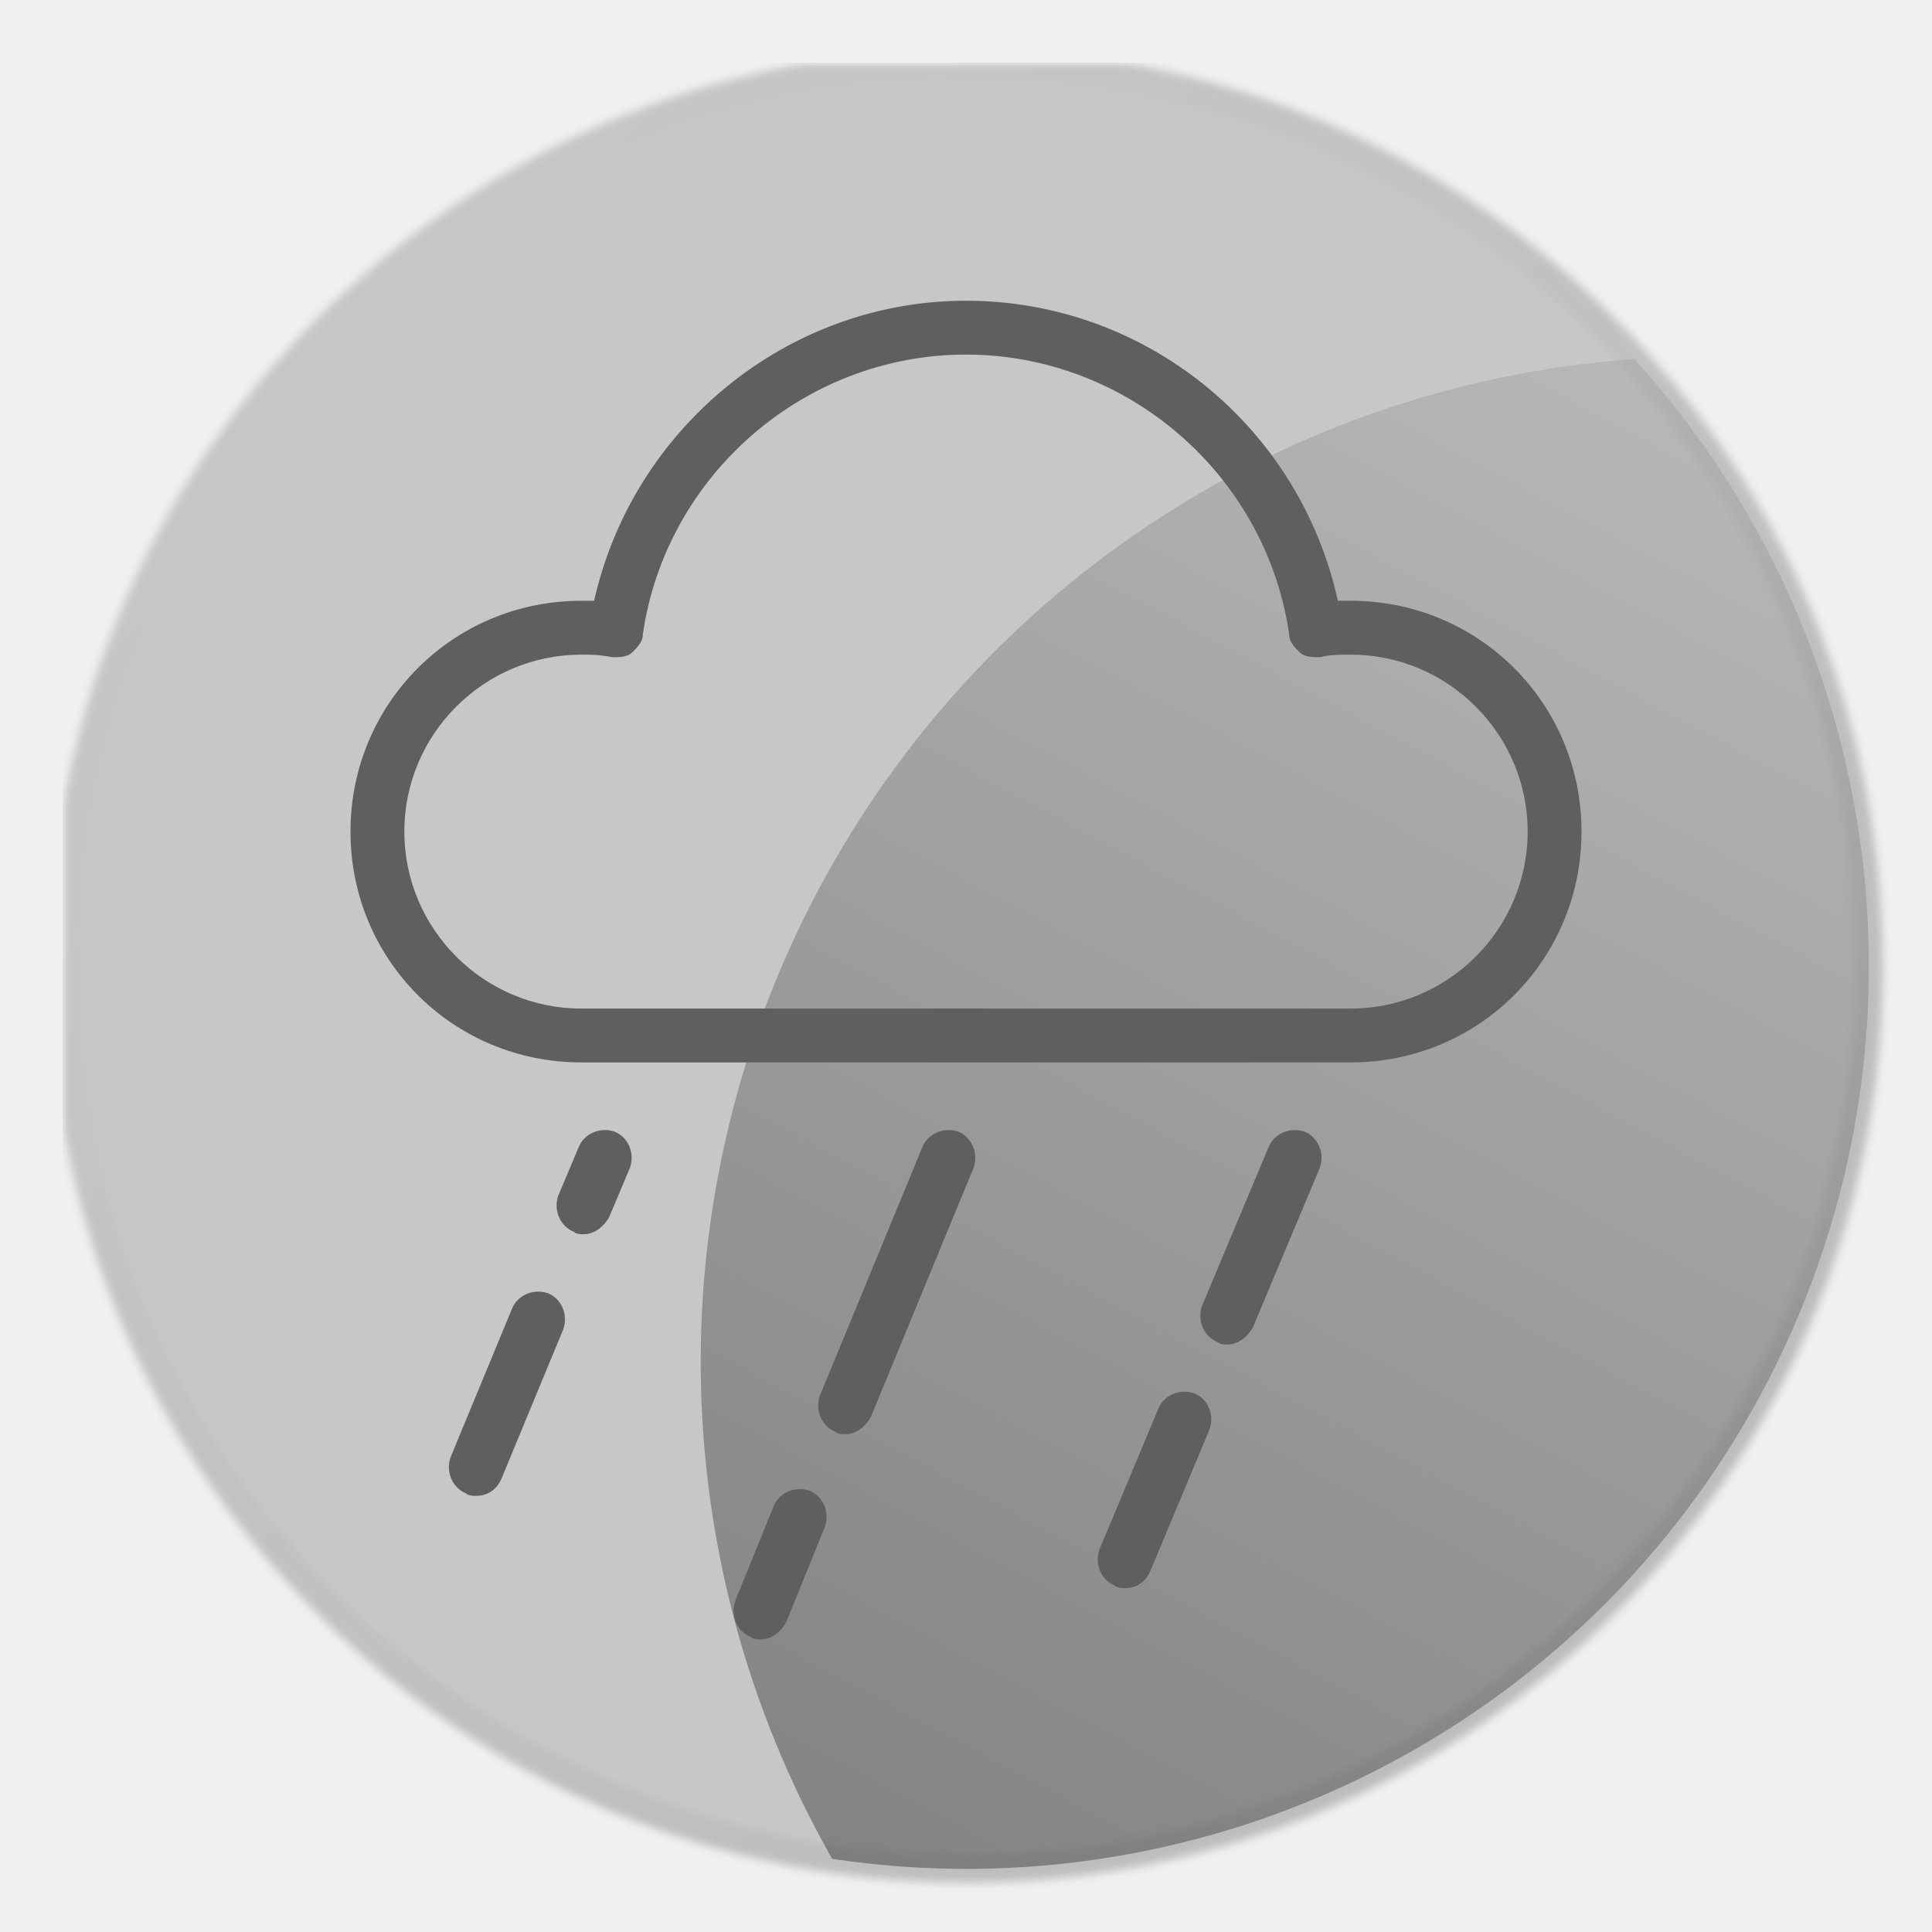
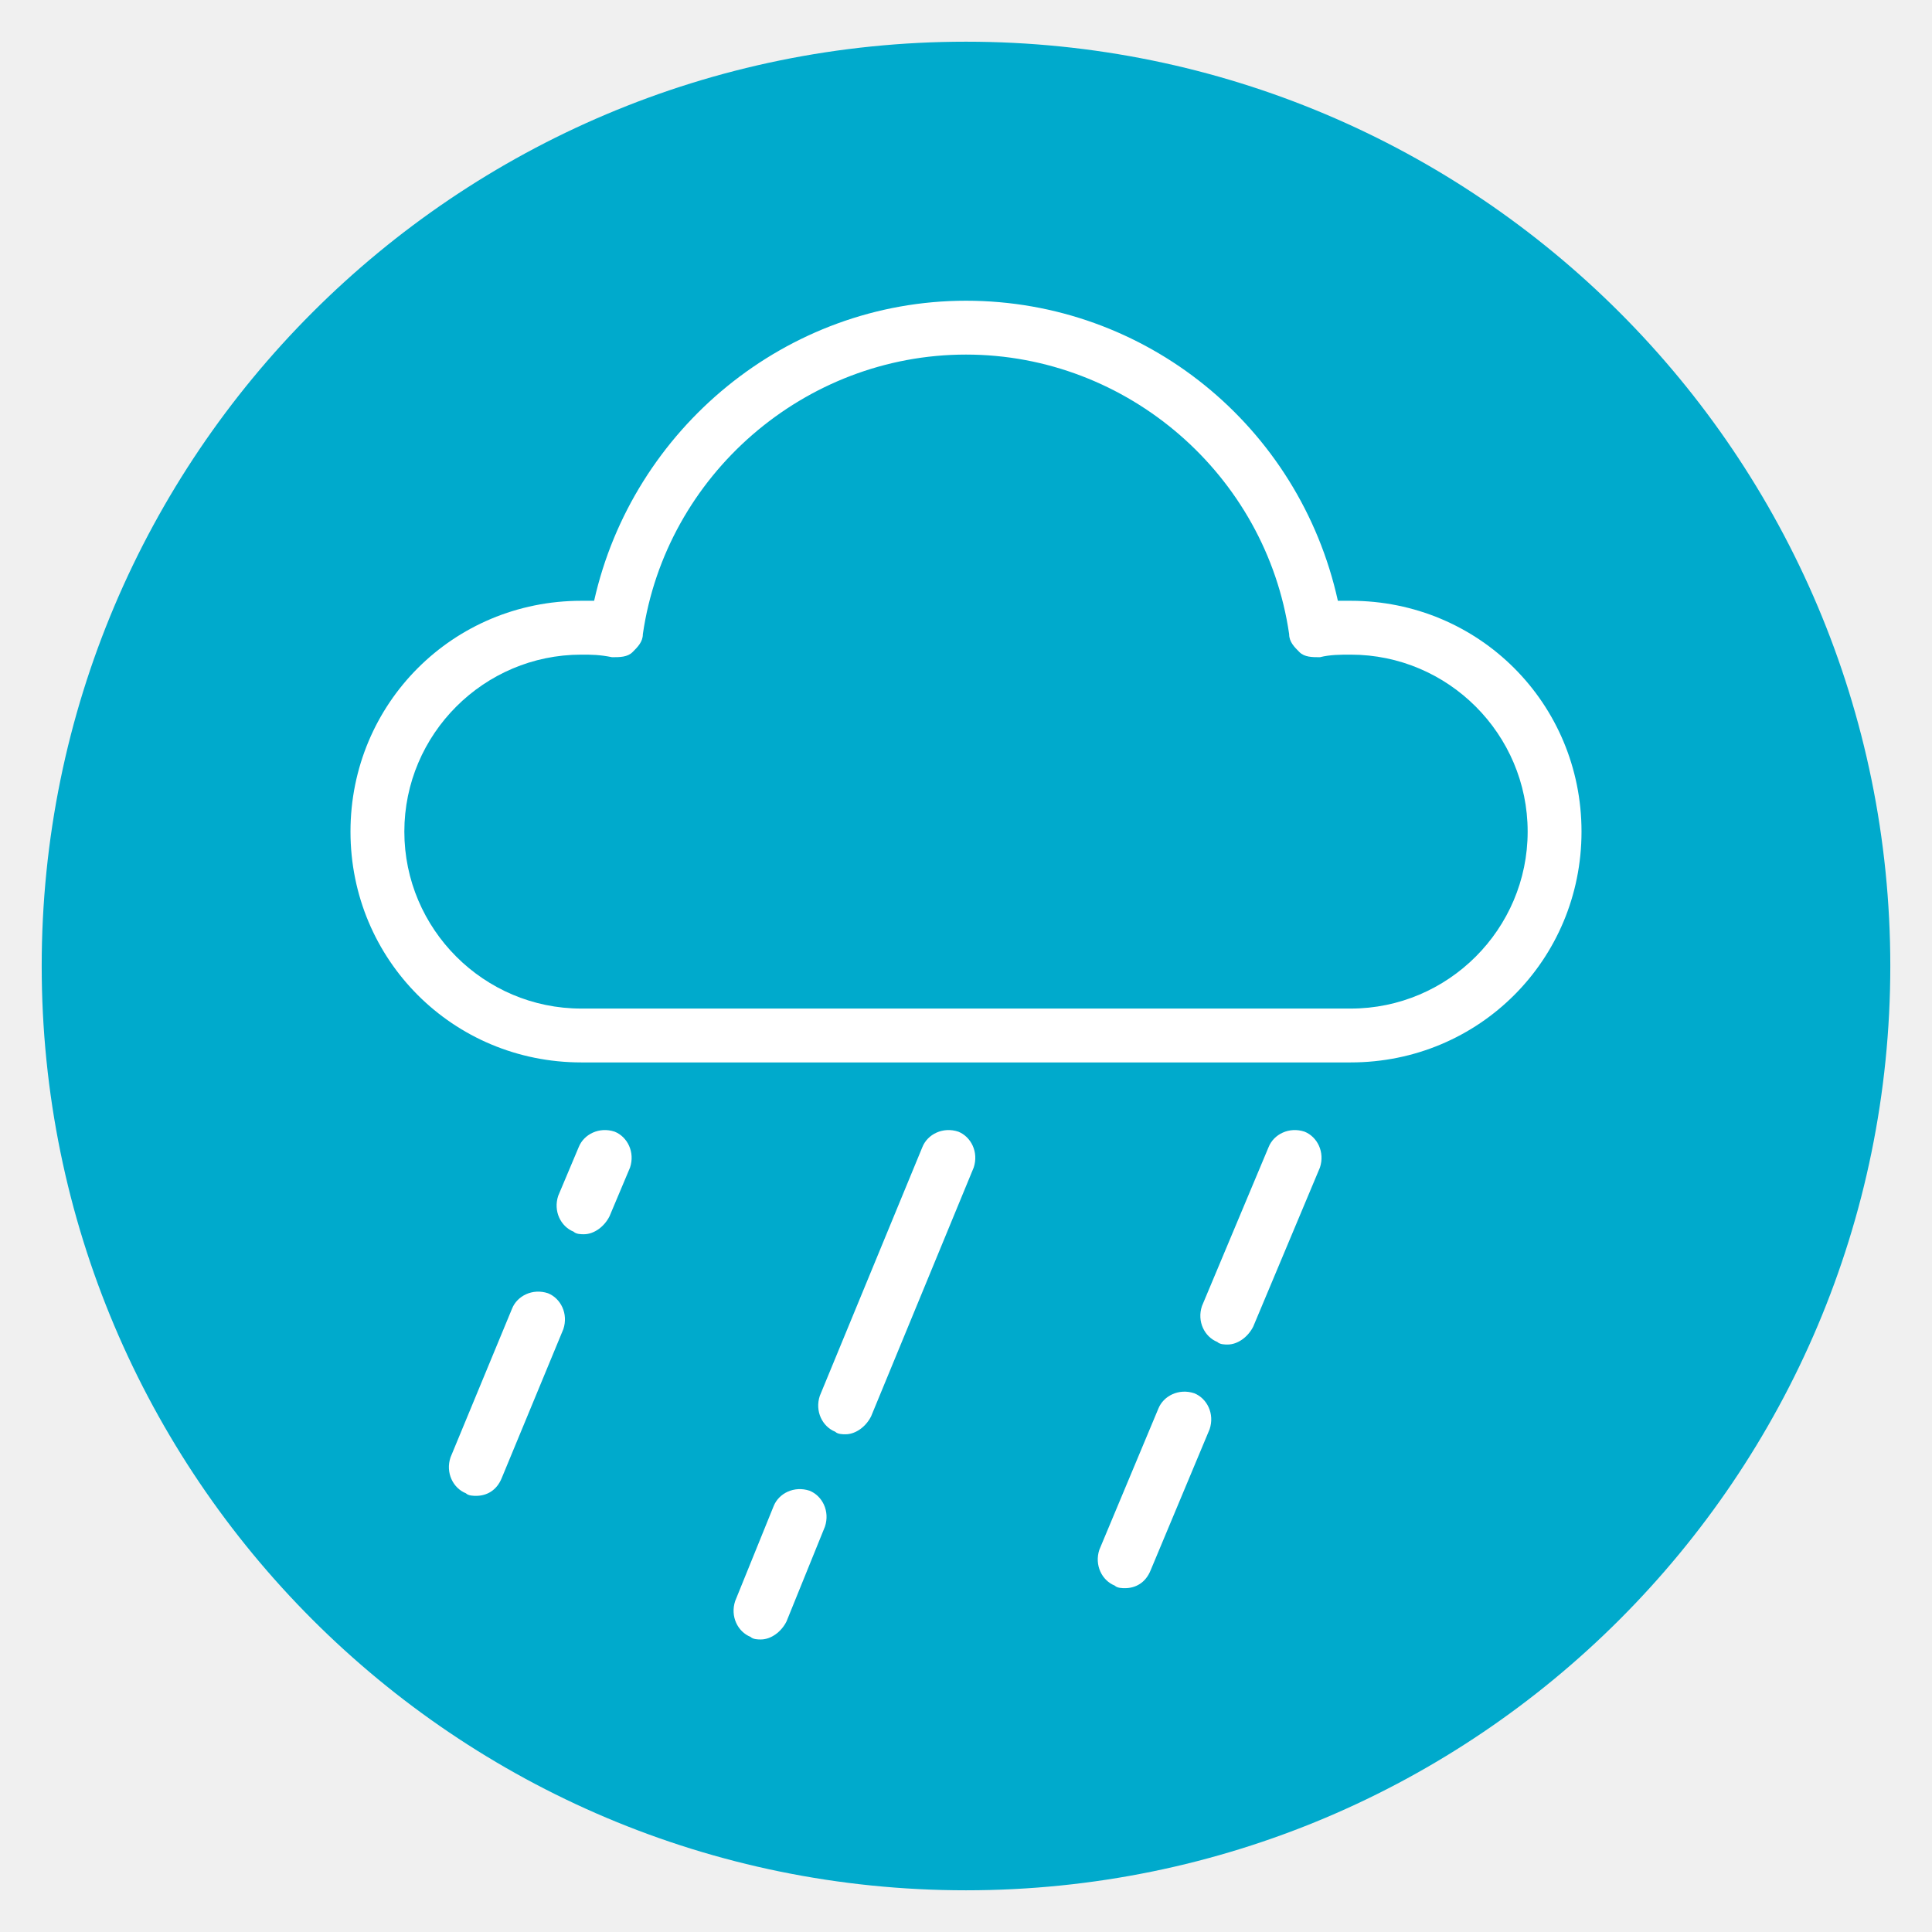
- <svg xmlns="http://www.w3.org/2000/svg" xmlns:xlink="http://www.w3.org/1999/xlink" version="1.1" width="600" height="600" id="svg2">
+ <svg xmlns="http://www.w3.org/2000/svg" version="1.1" width="600" height="600" id="svg2">
  <defs id="defs4">
    <symbol viewBox="0 0 600 600" id="appLogoUnderlay">
      <linearGradient x1="257" y1="586.84" x2="514.66" y2="105" id="diagonalAlpha" gradientUnits="userSpaceOnUse">
        <stop id="stop8" style="stop-color:#000000;stop-opacity:0.341" offset="0" />
        <stop id="stop10" style="stop-color:#000000;stop-opacity:0.078" offset="1" />
      </linearGradient>
      <linearGradient x1="50" y1="50" x2="550" y2="550" id="strokeGrad" gradientUnits="userSpaceOnUse">
-         <stop id="stop13" style="stop-color:#c7c7c7;stop-opacity:1" offset="0" />
-         <stop id="stop15" style="stop-color:#bbbbbb;stop-opacity:1" offset="1" />
+         <stop id="stop13" style="stop-color:#00AACC;stop-opacity:1" offset="0" />
+         <stop id="stop15" style="stop-color:#85C5D1;stop-opacity:1" offset="1" />
      </linearGradient>
      <filter x="0" y="0" color-interpolation-filters="sRGB" id="f1">
        <feGaussianBlur id="feGaussianBlur18" stdDeviation="1.5" in="SourceGraphic" />
      </filter>
-       <circle cx="300" cy="300" r="290" id="circle20" style="fill:#c7c7c7;fill-opacity:1;stroke:url(#strokeGrad);stroke-width:9;filter:url(#f1)" />
+       <circle cx="300" cy="300" r="290" id="circle20" style="fill:#00AACC;fill-opacity:1;stroke:url(#strokeGrad);stroke-width:9;filter:url(#f1)" />
      <path d="M 257,586.84 A 323,323 0 0 1 514.66,105 290,290 0 0 1 257,586.84 z" id="path3831" style="fill:url(#diagonalAlpha);fill-opacity:1;stroke:none" />
    </symbol>
  </defs>
-   <use id="use23" x="10" y="10" width="580" height="580" xlink:href="#appLogoUnderlay" />
-   <g transform="matrix(7.964738,0,0,7.964738,-98.2369,-96.96571)" id="g3039" style="fill:#5f5f5f;fill-opacity:1">
-     <g id="g3005" style="fill:#5f5f5f;fill-opacity:1">
-       <path d="m 42,76.1 c -0.1,0 -0.3,0 -0.4,-0.1 -0.5,-0.2 -0.8,-0.8 -0.6,-1.4 l 1.5,-3.7 c 0.2,-0.5 0.8,-0.8 1.4,-0.6 0.5,0.2 0.8,0.8 0.6,1.4 L 43,75.4 c -0.2,0.4 -0.6,0.7 -1,0.7 z" id="path3007" style="fill:#5f5f5f;fill-opacity:1" />
+   <path style="fill:#00aacc;fill-opacity:1;fill-rule:nonzero;stroke:none;stroke-opacity:1" id="path3781" d="m 344.265,204.05 a 116.403,116.403 0 1 1 -232.806,0 116.403,116.403 0 1 1 232.806,0 z" transform="matrix(2.466007,0,0,2.466007,-261.9092,-203.1896)" />
+   <g transform="matrix(7.964738,0,0,7.964738,-98.2369,-96.96571)" id="g3039" style="fill:#ffffff;fill-opacity:1">
+     <g id="g3005" style="fill:#ffffff;fill-opacity:1">
+       <path d="m 42,76.1 c -0.1,0 -0.3,0 -0.4,-0.1 -0.5,-0.2 -0.8,-0.8 -0.6,-1.4 l 1.5,-3.7 c 0.2,-0.5 0.8,-0.8 1.4,-0.6 0.5,0.2 0.8,0.8 0.6,1.4 L 43,75.4 c -0.2,0.4 -0.6,0.7 -1,0.7 z" id="path3007" style="fill:#ffffff;fill-opacity:1" />
    </g>
-     <g id="g3009" style="fill:#5f5f5f;fill-opacity:1">
-       <path d="m 45.3,68.1 c -0.1,0 -0.3,0 -0.4,-0.1 -0.5,-0.2 -0.8,-0.8 -0.6,-1.4 l 4,-9.7 c 0.2,-0.5 0.8,-0.8 1.4,-0.6 0.5,0.2 0.8,0.8 0.6,1.4 l -4,9.7 c -0.2,0.4 -0.6,0.7 -1,0.7 z" id="path3011" style="fill:#5f5f5f;fill-opacity:1" />
+     <g id="g3009" style="fill:#ffffff;fill-opacity:1">
+       <path d="m 45.3,68.1 c -0.1,0 -0.3,0 -0.4,-0.1 -0.5,-0.2 -0.8,-0.8 -0.6,-1.4 l 4,-9.7 c 0.2,-0.5 0.8,-0.8 1.4,-0.6 0.5,0.2 0.8,0.8 0.6,1.4 l -4,9.7 c -0.2,0.4 -0.6,0.7 -1,0.7 z" id="path3011" style="fill:#ffffff;fill-opacity:1" />
    </g>
-     <g id="g3013" style="fill:#5f5f5f;fill-opacity:1">
-       <path d="m 56.2,74.1 c -0.1,0 -0.3,0 -0.4,-0.1 -0.5,-0.2 -0.8,-0.8 -0.6,-1.4 l 2.3,-5.5 c 0.2,-0.5 0.8,-0.8 1.4,-0.6 0.5,0.2 0.8,0.8 0.6,1.4 l -2.3,5.5 c -0.2,0.5 -0.6,0.7 -1,0.7 z" id="path3015" style="fill:#5f5f5f;fill-opacity:1" />
+     <g id="g3013" style="fill:#ffffff;fill-opacity:1">
+       <path d="m 56.2,74.1 c -0.1,0 -0.3,0 -0.4,-0.1 -0.5,-0.2 -0.8,-0.8 -0.6,-1.4 l 2.3,-5.5 c 0.2,-0.5 0.8,-0.8 1.4,-0.6 0.5,0.2 0.8,0.8 0.6,1.4 l -2.3,5.5 c -0.2,0.5 -0.6,0.7 -1,0.7 z" id="path3015" style="fill:#ffffff;fill-opacity:1" />
    </g>
-     <g id="g3017" style="fill:#5f5f5f;fill-opacity:1">
-       <path d="m 60.2,64.6 c -0.1,0 -0.3,0 -0.4,-0.1 -0.5,-0.2 -0.8,-0.8 -0.6,-1.4 l 2.6,-6.2 c 0.2,-0.5 0.8,-0.8 1.4,-0.6 0.5,0.2 0.8,0.8 0.6,1.4 l -2.6,6.2 c -0.2,0.4 -0.6,0.7 -1,0.7 z" id="path3019" style="fill:#5f5f5f;fill-opacity:1" />
+     <g id="g3017" style="fill:#ffffff;fill-opacity:1">
+       <path d="m 60.2,64.6 c -0.1,0 -0.3,0 -0.4,-0.1 -0.5,-0.2 -0.8,-0.8 -0.6,-1.4 l 2.6,-6.2 c 0.2,-0.5 0.8,-0.8 1.4,-0.6 0.5,0.2 0.8,0.8 0.6,1.4 l -2.6,6.2 c -0.2,0.4 -0.6,0.7 -1,0.7 z" id="path3019" style="fill:#ffffff;fill-opacity:1" />
    </g>
-     <g id="g3021" style="fill:#5f5f5f;fill-opacity:1">
-       <path d="m 30.9,70.5 c -0.1,0 -0.3,0 -0.4,-0.1 C 30,70.2 29.7,69.6 29.9,69 l 2.4,-5.8 c 0.2,-0.5 0.8,-0.8 1.4,-0.6 0.5,0.2 0.8,0.8 0.6,1.4 l -2.4,5.8 c -0.2,0.5 -0.6,0.7 -1,0.7 z" id="path3023" style="fill:#5f5f5f;fill-opacity:1" />
+     <g id="g3021" style="fill:#ffffff;fill-opacity:1">
+       <path d="m 30.9,70.5 c -0.1,0 -0.3,0 -0.4,-0.1 C 30,70.2 29.7,69.6 29.9,69 l 2.4,-5.8 c 0.2,-0.5 0.8,-0.8 1.4,-0.6 0.5,0.2 0.8,0.8 0.6,1.4 l -2.4,5.8 c -0.2,0.5 -0.6,0.7 -1,0.7 z" id="path3023" style="fill:#ffffff;fill-opacity:1" />
    </g>
-     <g id="g3025" style="fill:#5f5f5f;fill-opacity:1">
-       <path d="m 35.1,60.3 c -0.1,0 -0.3,0 -0.4,-0.1 -0.5,-0.2 -0.8,-0.8 -0.6,-1.4 l 0.8,-1.9 c 0.2,-0.5 0.8,-0.8 1.4,-0.6 0.5,0.2 0.8,0.8 0.6,1.4 l -0.8,1.9 c -0.2,0.4 -0.6,0.7 -1,0.7 z" id="path3027" style="fill:#5f5f5f;fill-opacity:1" />
+     <g id="g3025" style="fill:#ffffff;fill-opacity:1">
+       <path d="m 35.1,60.3 c -0.1,0 -0.3,0 -0.4,-0.1 -0.5,-0.2 -0.8,-0.8 -0.6,-1.4 l 0.8,-1.9 c 0.2,-0.5 0.8,-0.8 1.4,-0.6 0.5,0.2 0.8,0.8 0.6,1.4 l -0.8,1.9 c -0.2,0.4 -0.6,0.7 -1,0.7 z" id="path3027" style="fill:#ffffff;fill-opacity:1" />
    </g>
-     <g id="g3029" style="fill:#5f5f5f;fill-opacity:1">
-       <path d="M 65,53.6 H 35 c -5,0 -9,-4 -9,-9 0,-5 4,-9 9,-9 0.2,0 0.3,0 0.5,0 C 37,28.9 43,23.9 50,23.9 c 7,0 13,4.9 14.5,11.7 0.2,0 0.4,0 0.5,0 5,0 9,4 9,9 0,5 -4,9 -9,9 z M 35,37.7 c -3.8,0 -6.9,3.1 -6.9,6.9 0,3.8 3.1,6.9 6.9,6.9 h 30 c 3.8,0 6.9,-3.1 6.9,-6.9 0,-3.8 -3.1,-6.9 -6.9,-6.9 -0.4,0 -0.8,0 -1.2,0.1 -0.3,0 -0.6,0 -0.8,-0.2 C 62.8,37.4 62.6,37.2 62.6,36.9 61.7,30.7 56.3,26 50,26 c -6.3,0 -11.7,4.7 -12.6,10.9 0,0.3 -0.2,0.5 -0.4,0.7 -0.2,0.2 -0.5,0.2 -0.8,0.2 -0.5,-0.1 -0.8,-0.1 -1.2,-0.1 z" id="path3031" style="fill:#5f5f5f;fill-opacity:1" />
+     <g id="g3029" style="fill:#ffffff;fill-opacity:1">
+       <path d="M 65,53.6 H 35 c -5,0 -9,-4 -9,-9 0,-5 4,-9 9,-9 0.2,0 0.3,0 0.5,0 C 37,28.9 43,23.9 50,23.9 c 7,0 13,4.9 14.5,11.7 0.2,0 0.4,0 0.5,0 5,0 9,4 9,9 0,5 -4,9 -9,9 z M 35,37.7 c -3.8,0 -6.9,3.1 -6.9,6.9 0,3.8 3.1,6.9 6.9,6.9 h 30 c 3.8,0 6.9,-3.1 6.9,-6.9 0,-3.8 -3.1,-6.9 -6.9,-6.9 -0.4,0 -0.8,0 -1.2,0.1 -0.3,0 -0.6,0 -0.8,-0.2 C 62.8,37.4 62.6,37.2 62.6,36.9 61.7,30.7 56.3,26 50,26 c -6.3,0 -11.7,4.7 -12.6,10.9 0,0.3 -0.2,0.5 -0.4,0.7 -0.2,0.2 -0.5,0.2 -0.8,0.2 -0.5,-0.1 -0.8,-0.1 -1.2,-0.1 z" id="path3031" style="fill:#ffffff;fill-opacity:1" />
    </g>
  </g>
</svg>
